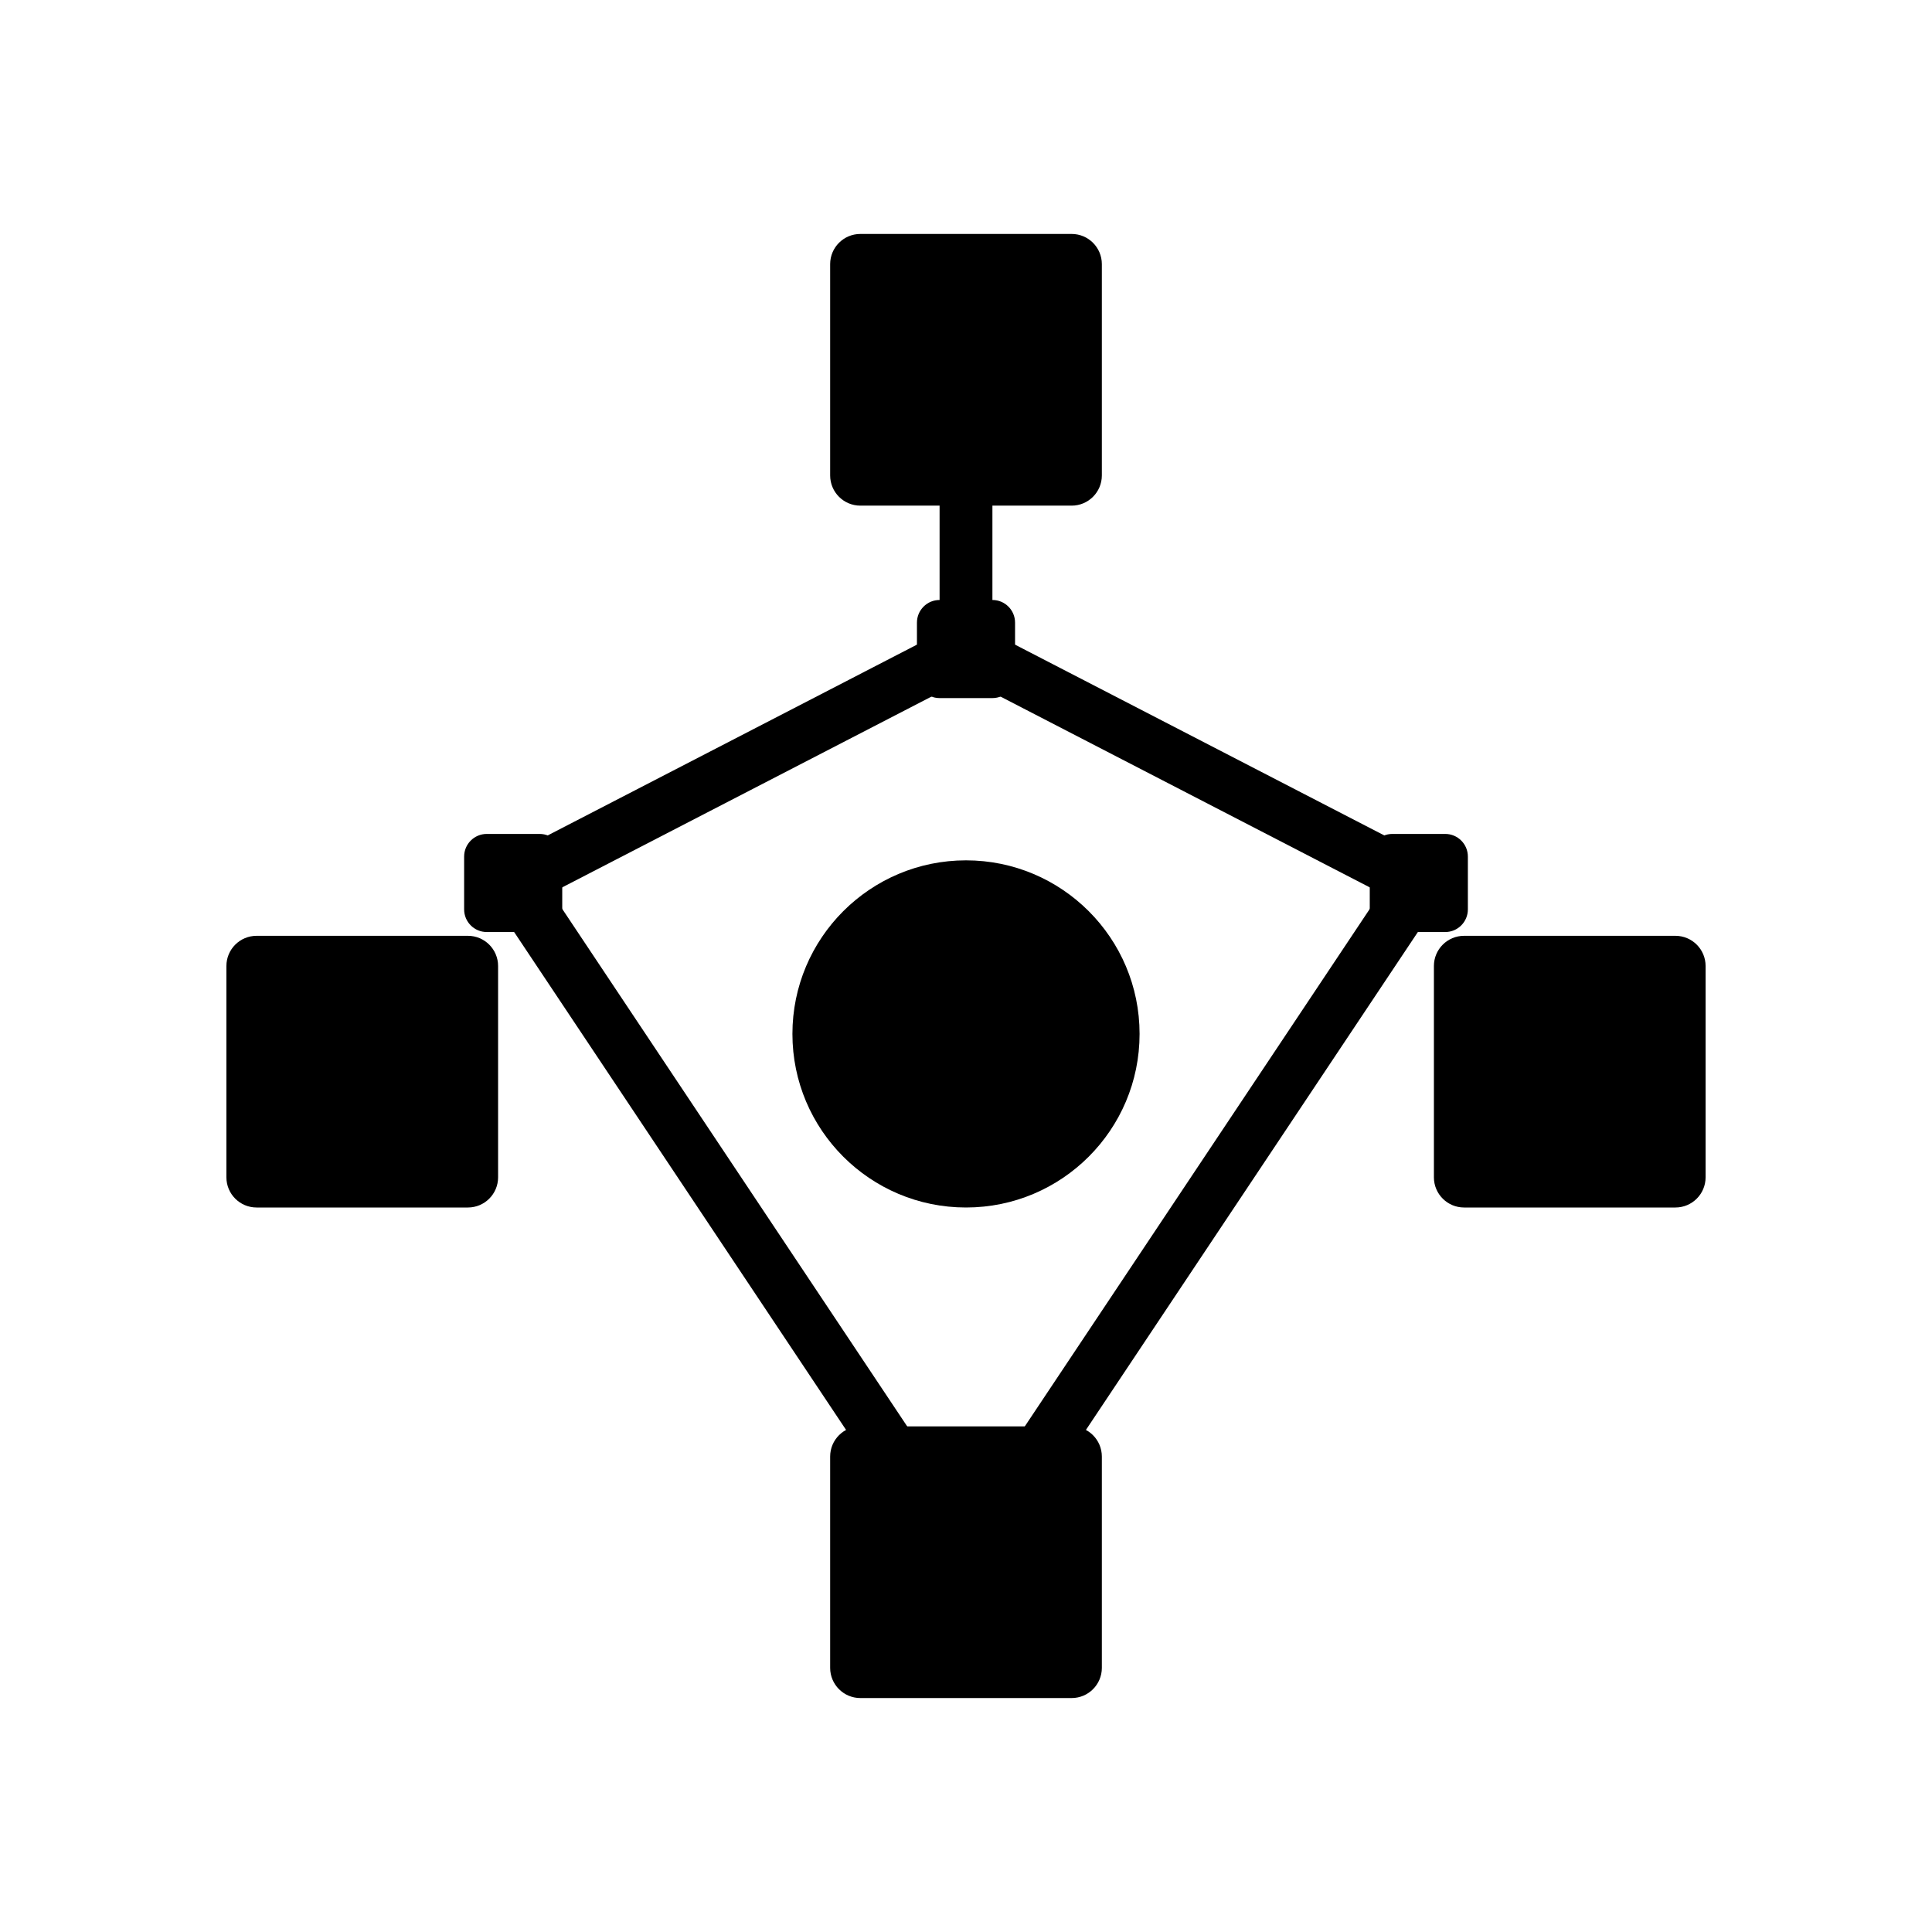
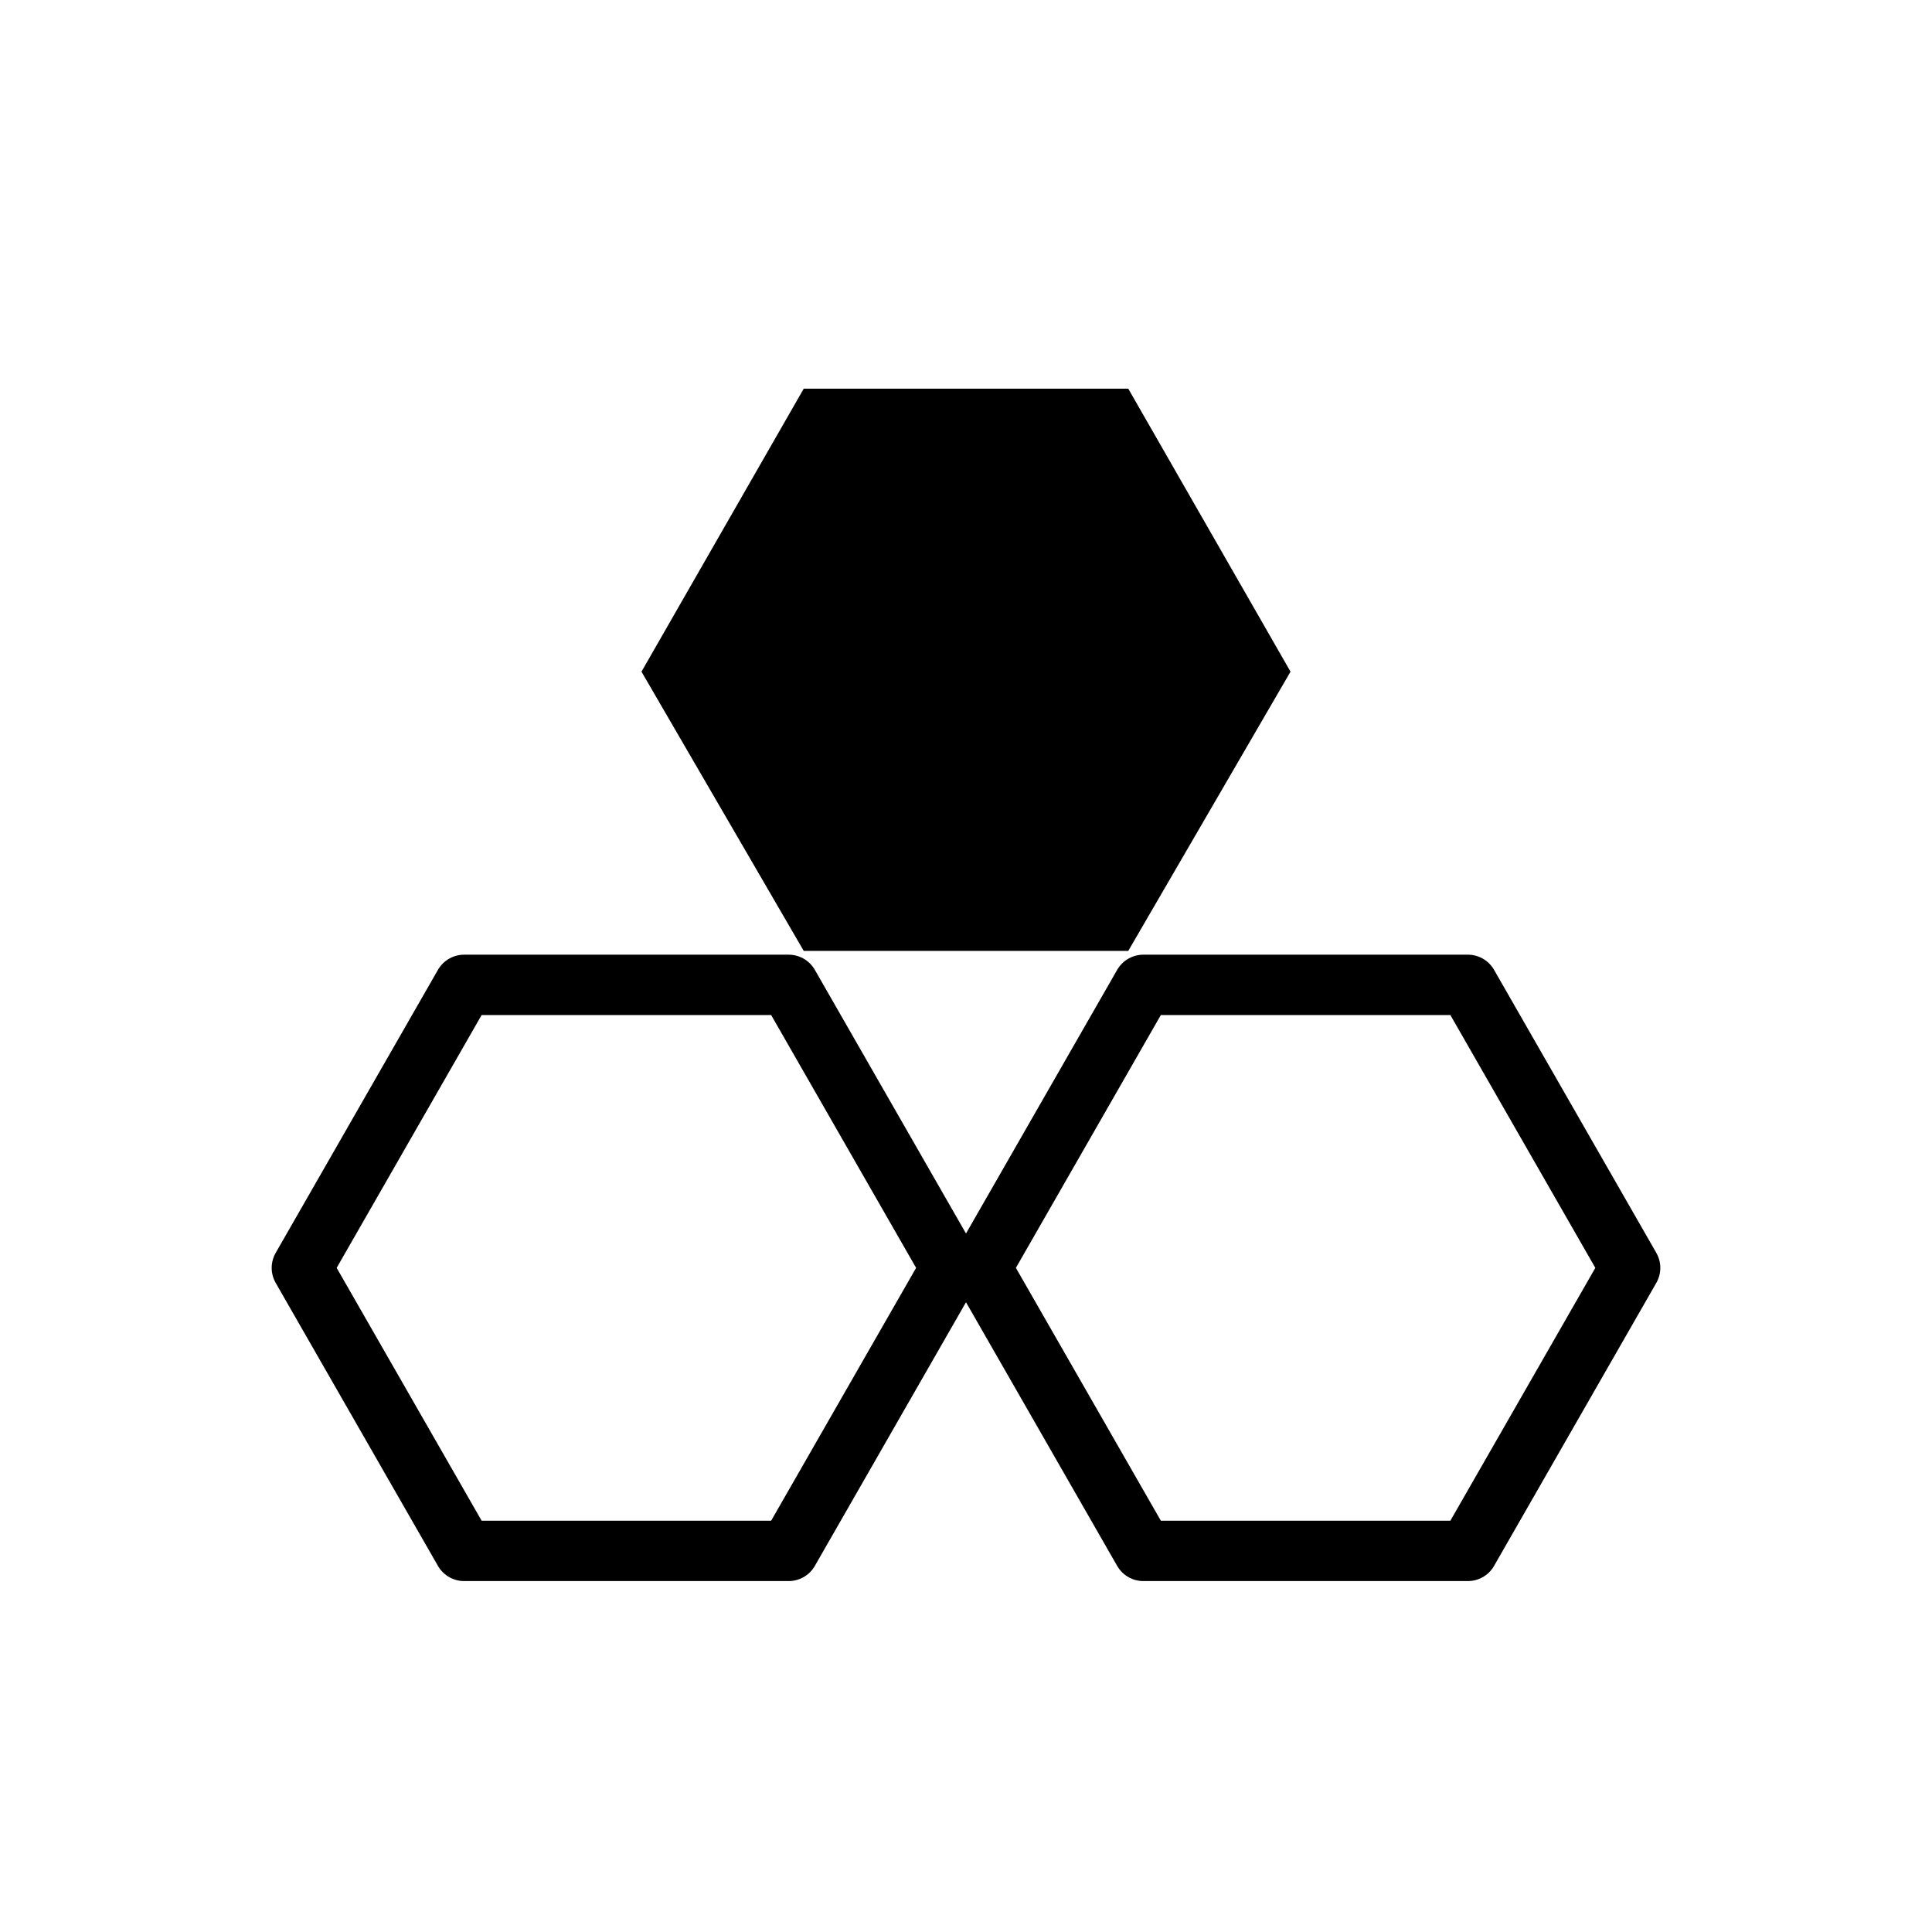
<svg xmlns="http://www.w3.org/2000/svg" viewBox="0 0 512 512">
-   <g fill="none" stroke="currentColor" stroke-width="14" stroke-linecap="round" stroke-linejoin="round">
-     <path d="M256 134 L256 172" />
-     <path d="M256 172 L136 234" />
-     <path d="M256 172 L376 234" />
-     <path d="M136 234 L256 414" />
-     <path d="M376 234 L256 414" />
+   <path d="M170 178 L213 103 L299 103 L342 178 L299 252 L213 252 Z" fill="currentColor" />
+   <g fill="none" stroke="currentColor" stroke-width="16" stroke-linejoin="round">
+     <path d="M80 336 L123 261 L209 261 L252 336 L209 411 L123 411 Z" />
+     <path d="M260 336 L303 261 L389 261 L432 336 L389 411 L303 411 Z" />
  </g>
-   <rect x="220" y="62" width="72" height="72" rx="8" fill="currentColor" />
-   <rect x="60" y="248" width="72" height="72" rx="8" fill="currentColor" />
-   <rect x="380" y="248" width="72" height="72" rx="8" fill="currentColor" />
-   <rect x="220" y="378" width="72" height="72" rx="8" fill="currentColor" />
-   <rect x="243" y="159" width="26" height="26" rx="6" fill="currentColor" />
-   <rect x="123" y="221" width="26" height="26" rx="6" fill="currentColor" />
-   <rect x="363" y="221" width="26" height="26" rx="6" fill="currentColor" />
-   <circle cx="256" cy="274" r="46" fill="currentColor" />
</svg>
